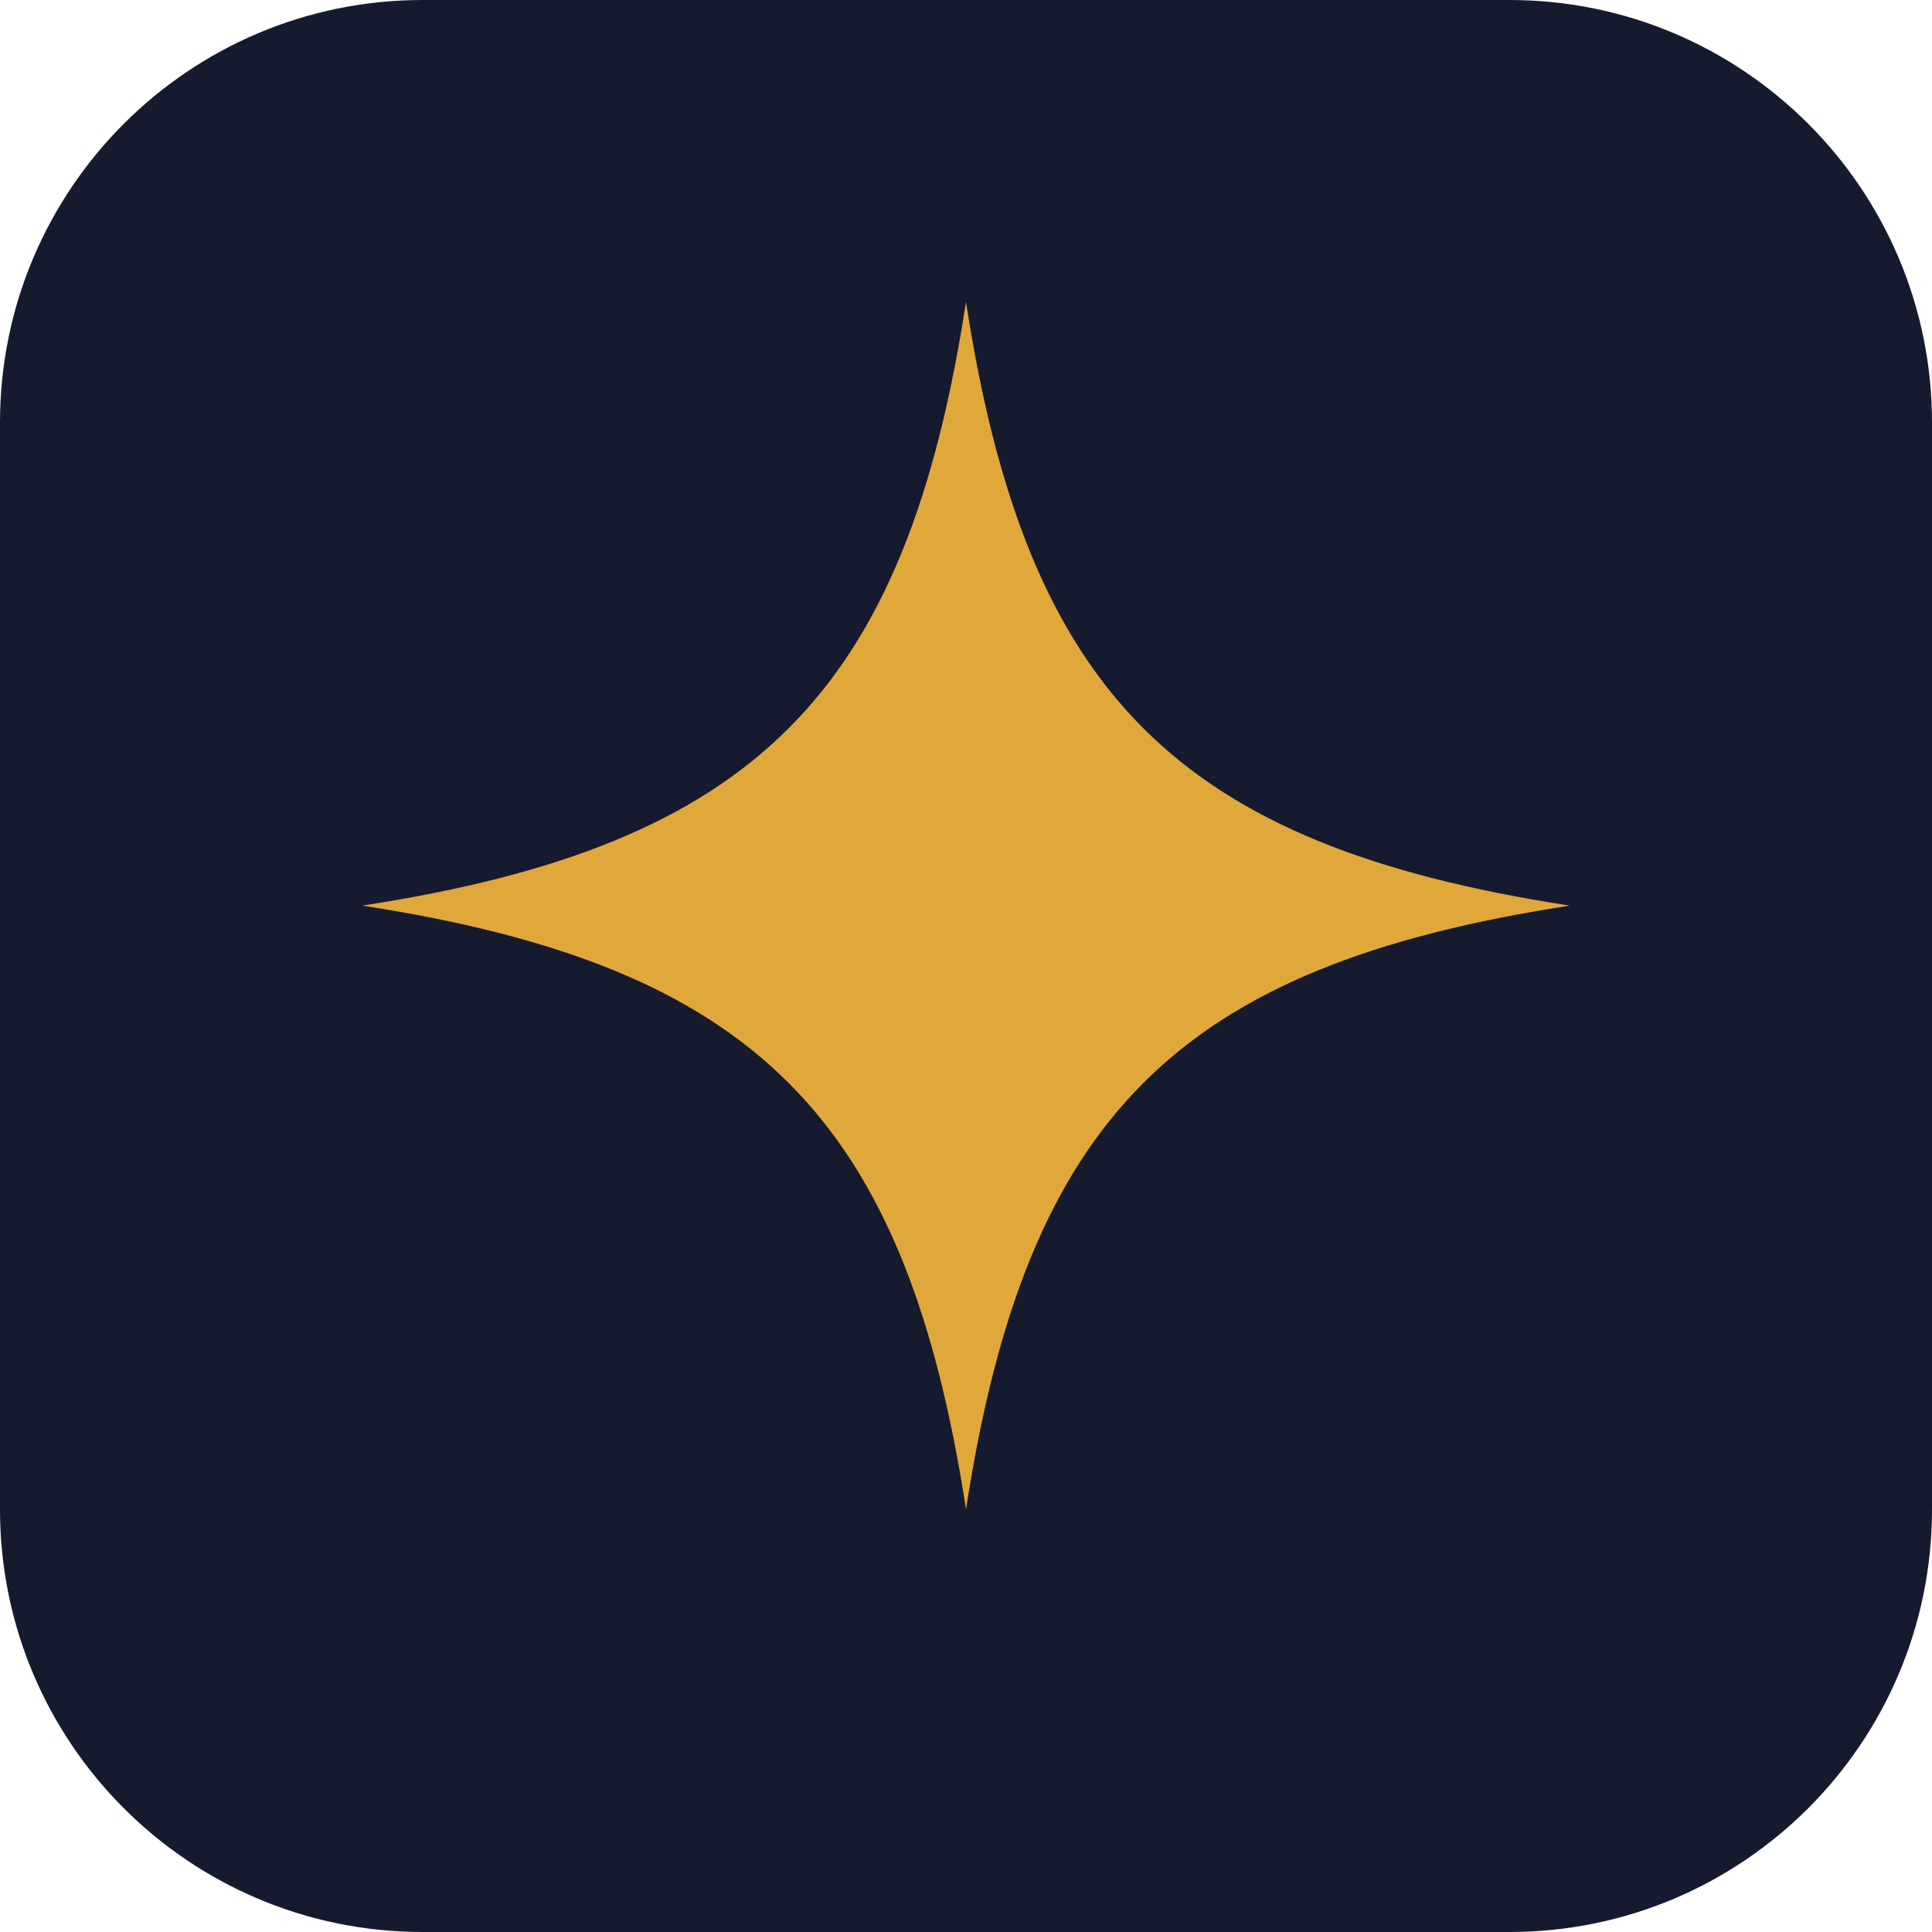
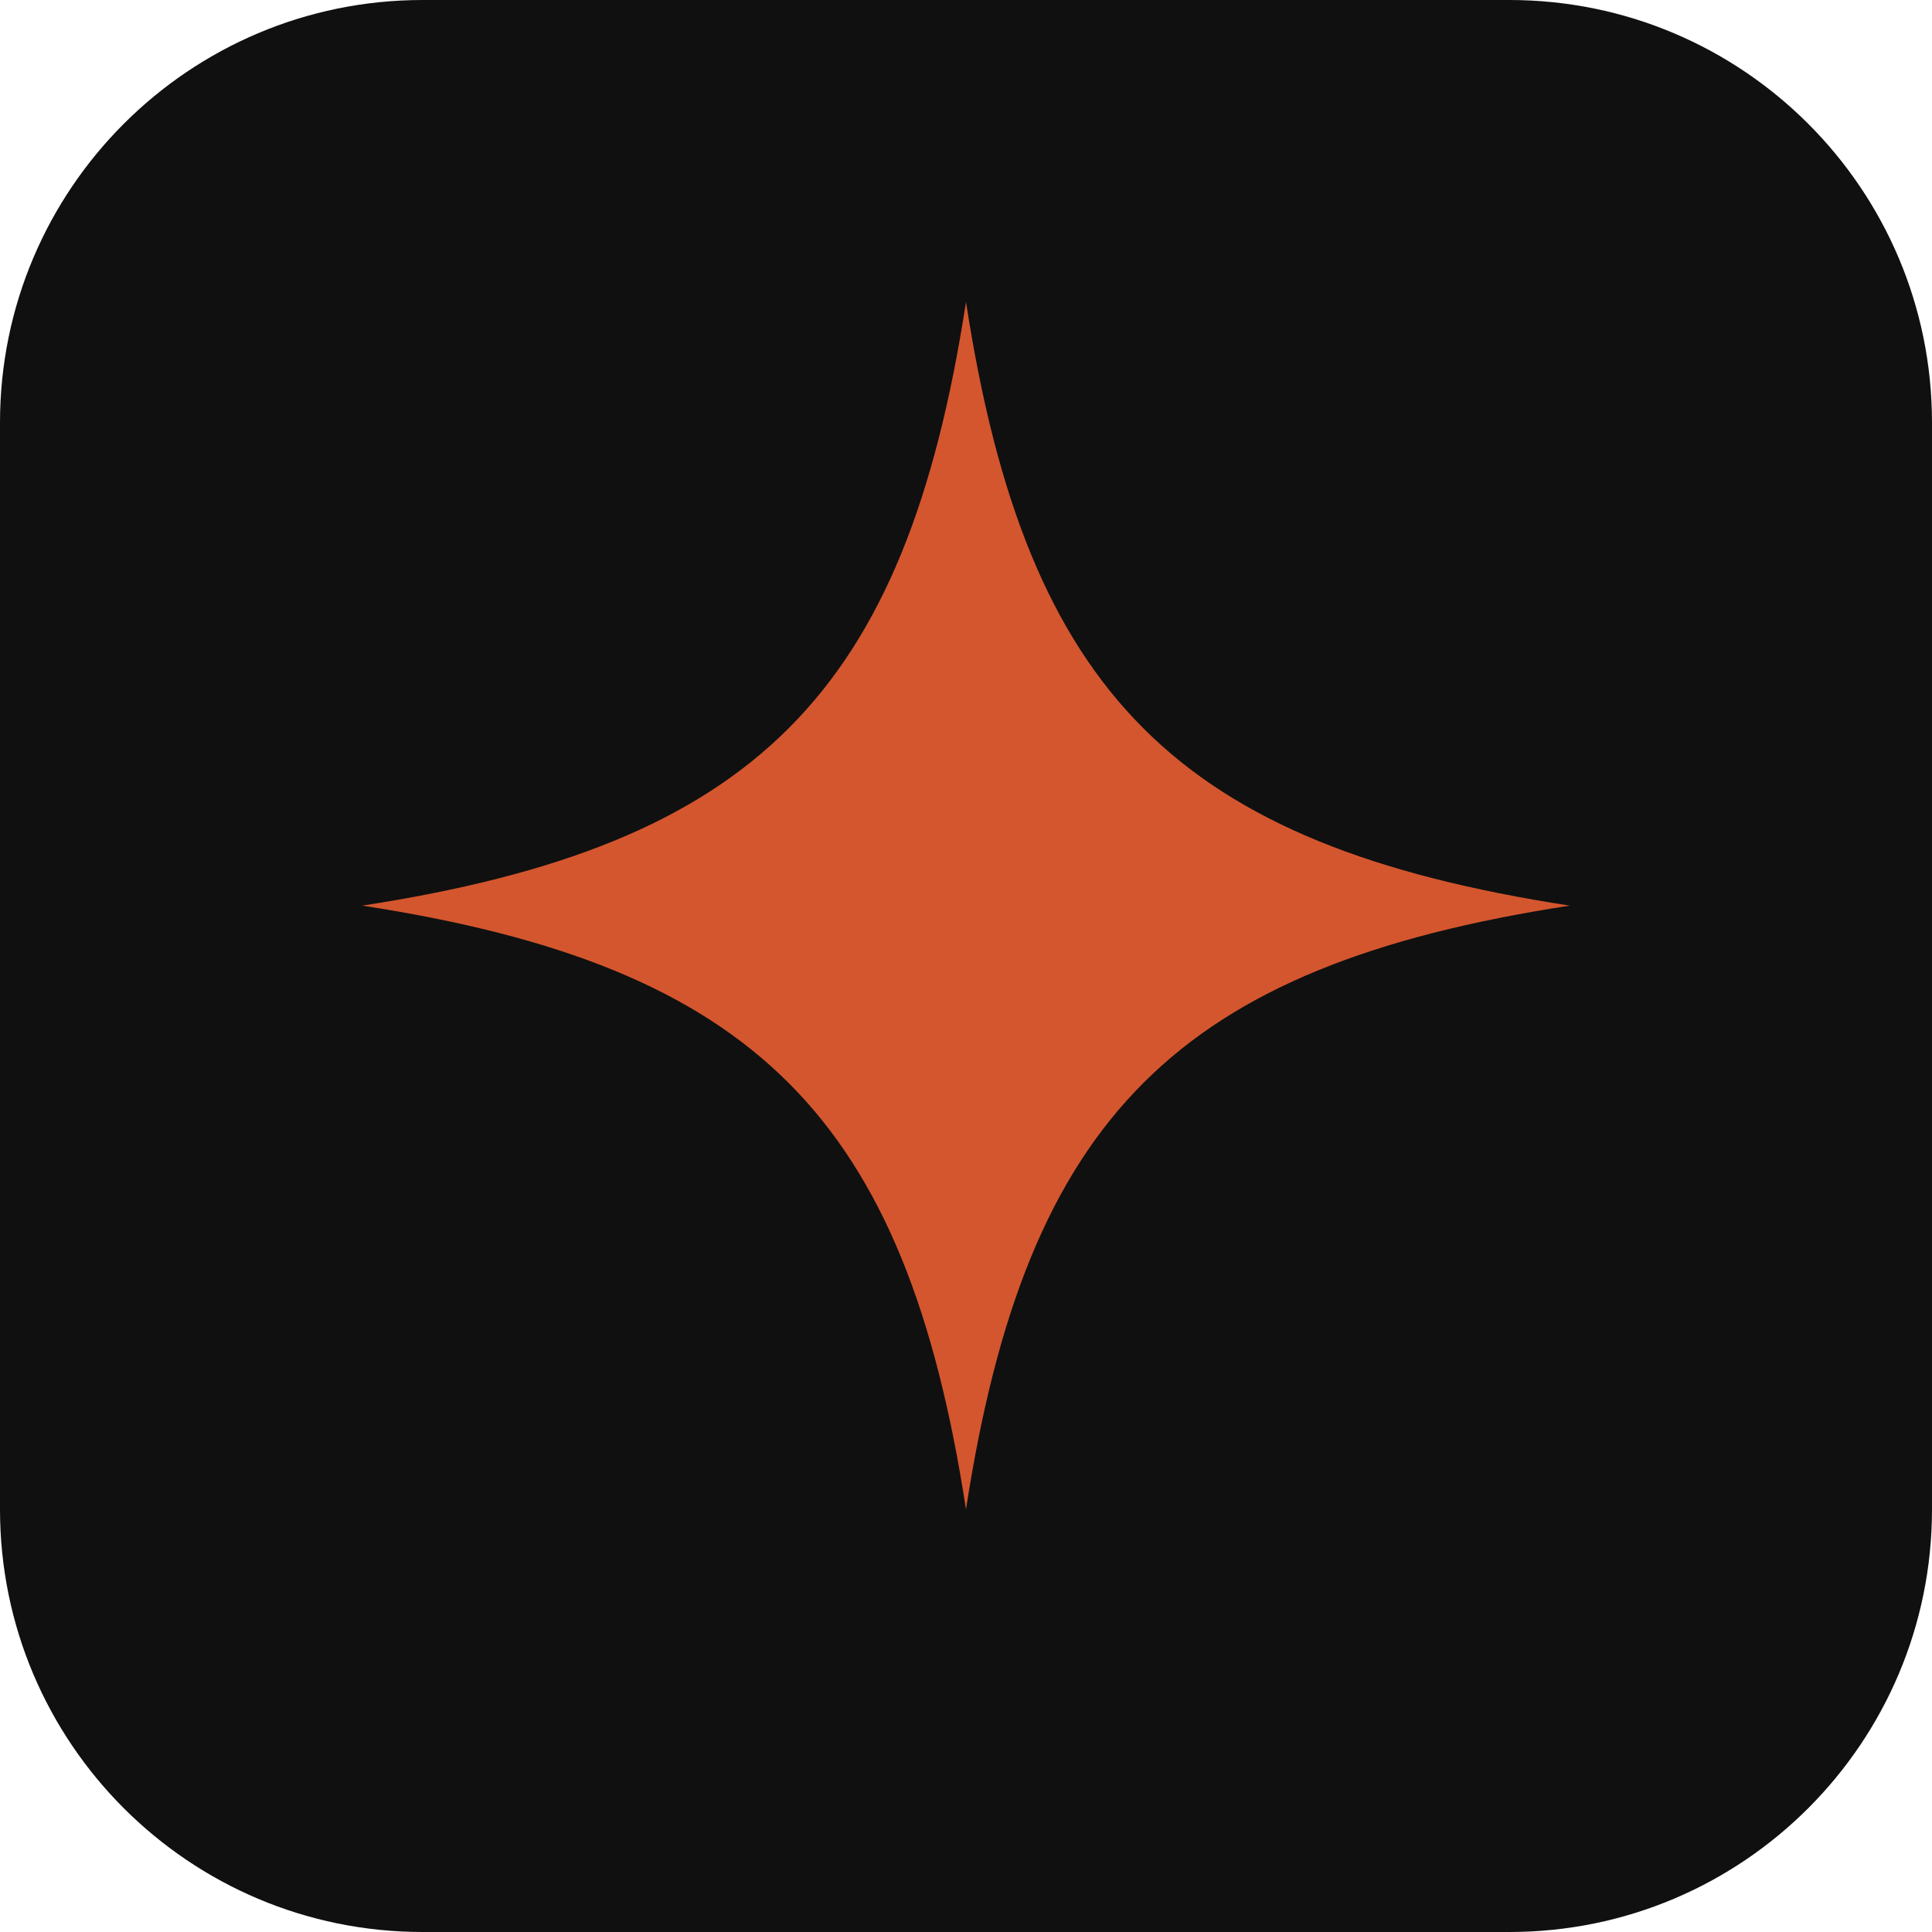
<svg xmlns="http://www.w3.org/2000/svg" viewBox="0 0 32 32">
-   <rect width="32" height="32" rx="7" fill="#161a2e" />
-   <path d="M16 5c1 6.5 3.5 9 10 10-6.5 1-9 3.5-10 10-1-6.5-3.5-9-10-10 6.5-1 9-3.5 10-10Z" fill="#e0a83a" />
+   <rect width="32" height="32" rx="7" fill="#101010" />
+   <path d="M16 5c1 6.5 3.5 9 10 10-6.5 1-9 3.5-10 10-1-6.5-3.5-9-10-10 6.5-1 9-3.5 10-10Z" fill="#d4562e" />
</svg>
